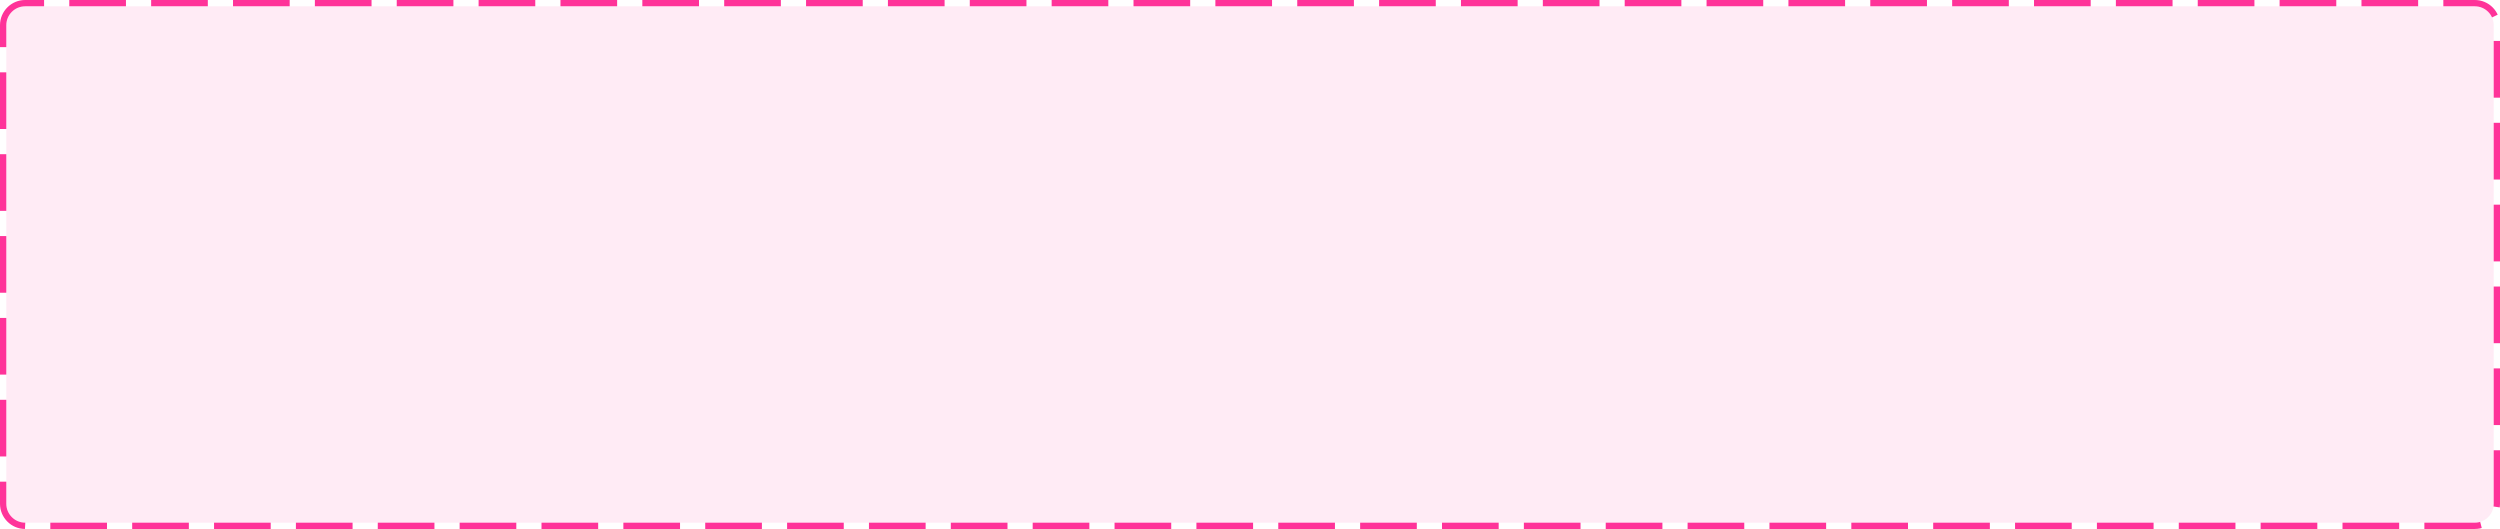
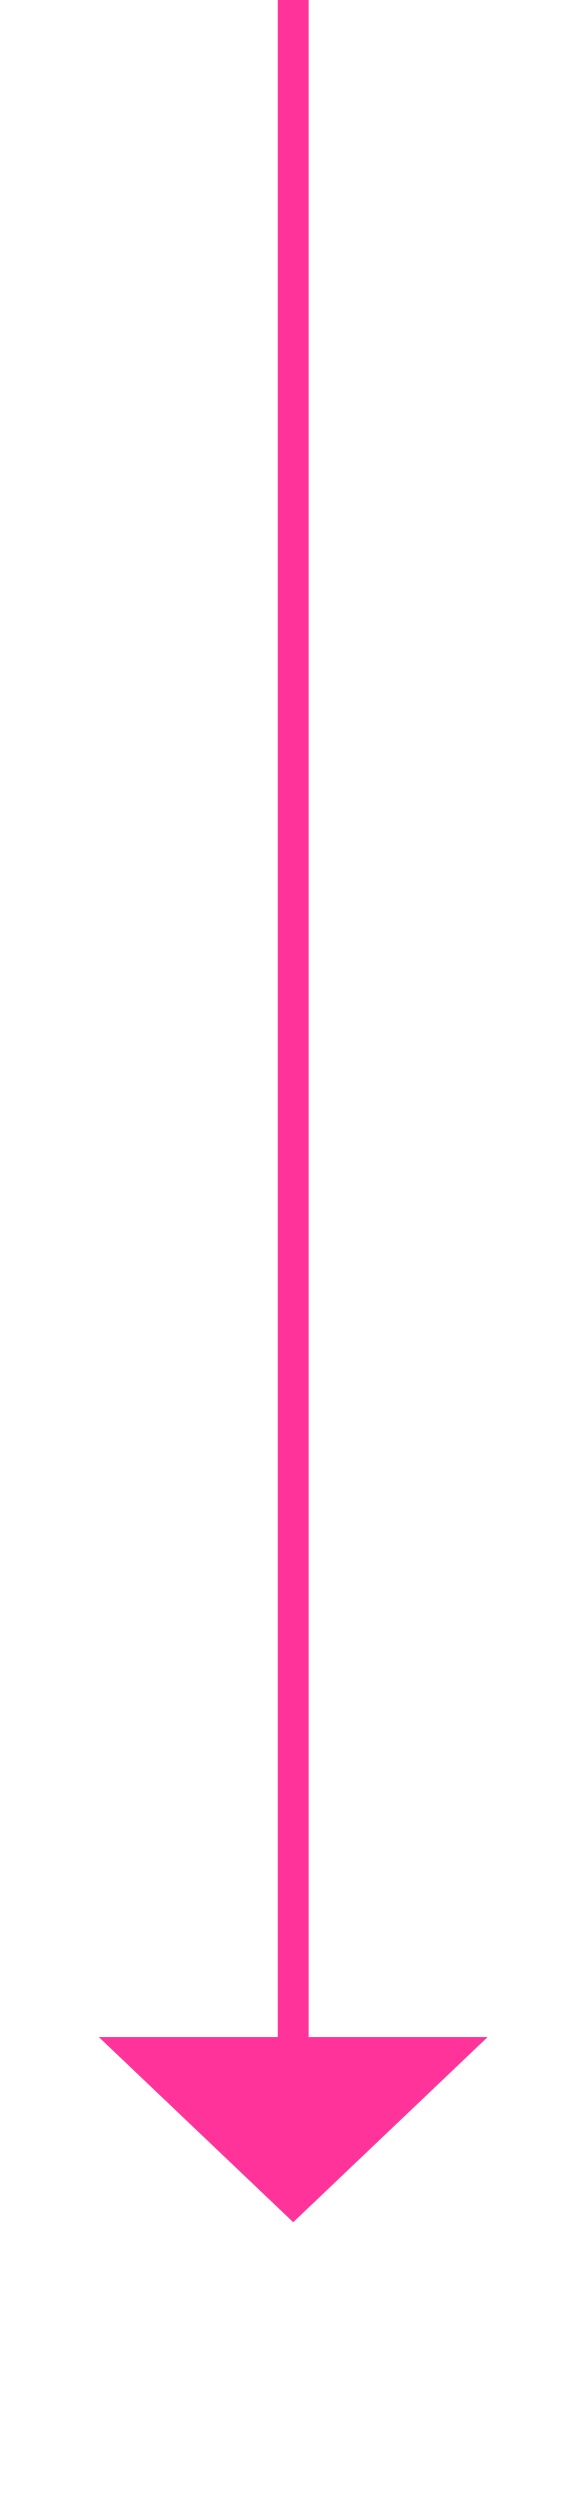
- <svg xmlns="http://www.w3.org/2000/svg" version="1.1" width="397px" height="84px">
-   <g transform="matrix(1 0 0 1 -92 -216 )">
-     <path d="M 93 220  A 3 3 0 0 1 96 217 L 485 217  A 3 3 0 0 1 488 220 L 488 296  A 3 3 0 0 1 485 299 L 96 299  A 3 3 0 0 1 93 296 L 93 220  Z " fill-rule="nonzero" fill="#ff3399" stroke="none" fill-opacity="0.098" />
-     <path d="M 92.5 220  A 3.5 3.5 0 0 1 96 216.5 L 485 216.5  A 3.5 3.5 0 0 1 488.5 220 L 488.5 296  A 3.5 3.5 0 0 1 485 299.5 L 96 299.5  A 3.5 3.5 0 0 1 92.5 296 L 92.5 220  Z " stroke-width="1" stroke-dasharray="9,4" stroke="#ff3399" fill="none" stroke-dashoffset="0.5" />
+ <svg xmlns="http://www.w3.org/2000/svg" version="1.1" width="19px" height="81px">
+   <g transform="matrix(1 0 0 1 -1770 -992 )">
+     <path d="M 1773.2 1058  L 1779.5 1064  L 1785.8 1058  L 1773.2 1058  Z " fill-rule="nonzero" fill="#ff3399" stroke="none" />
+     <path d="M 1779.5 992  L 1779.5 1059  " stroke-width="1" stroke="#ff3399" fill="none" />
  </g>
</svg>
